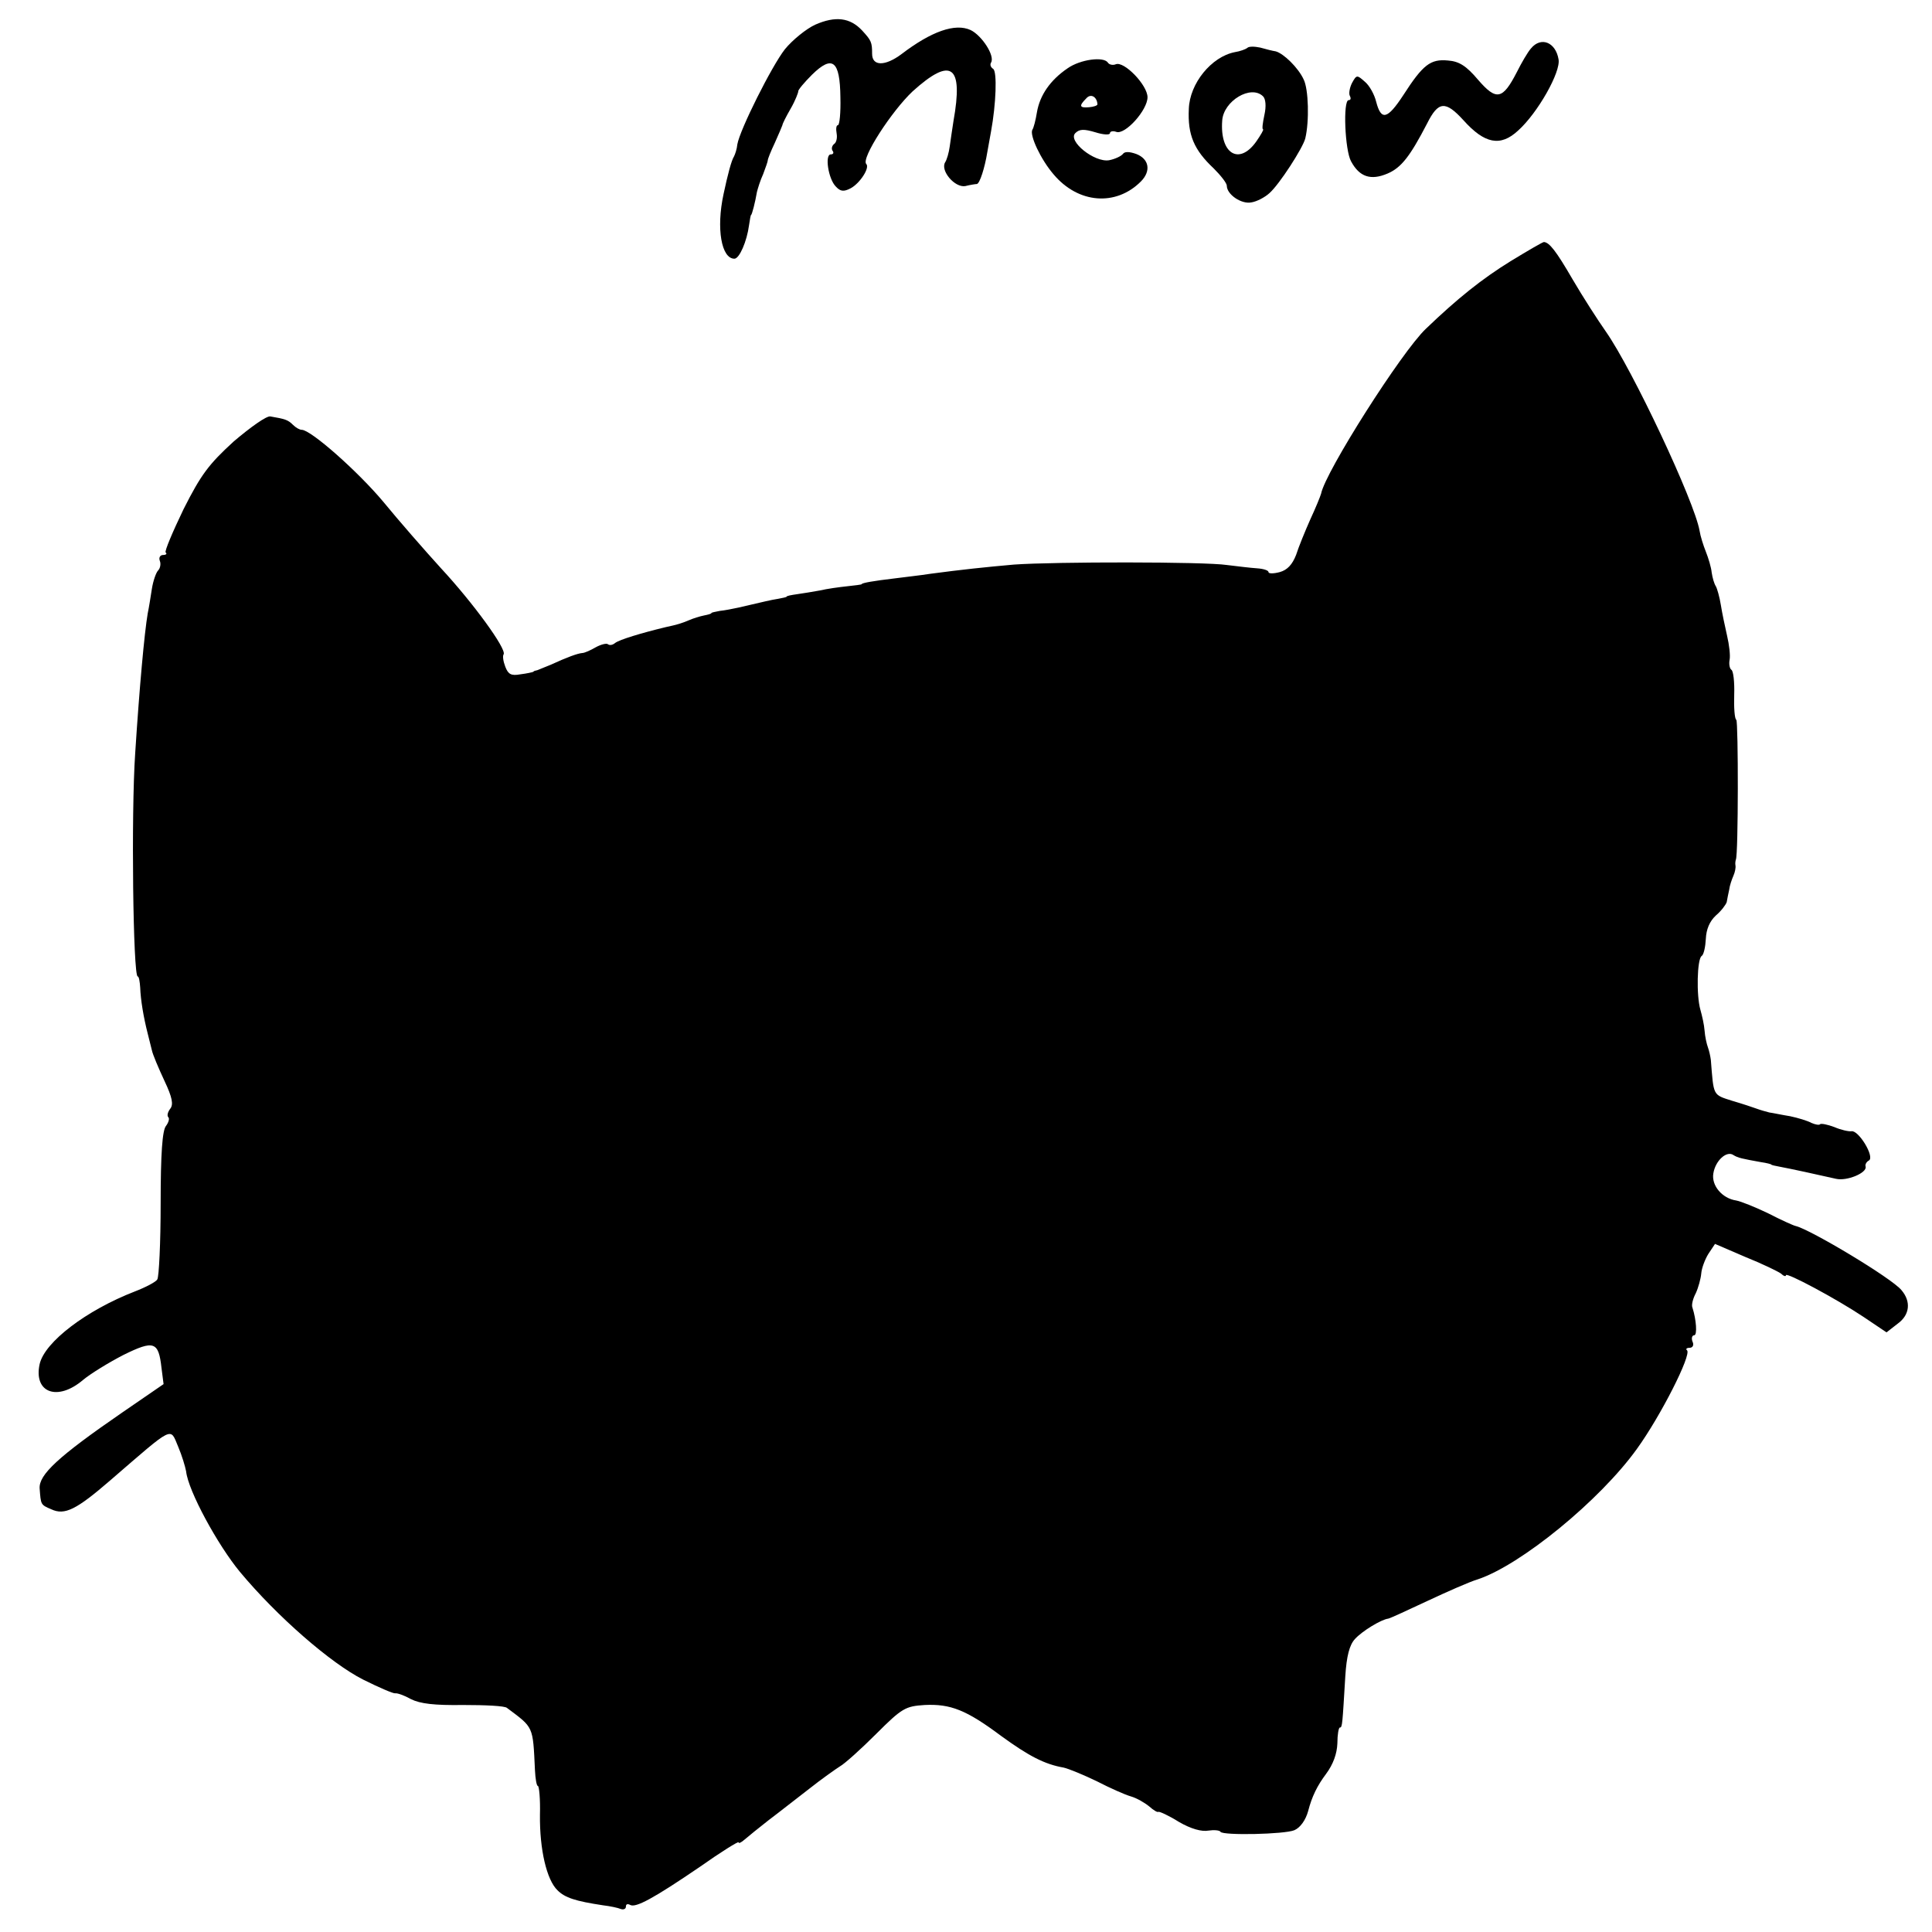
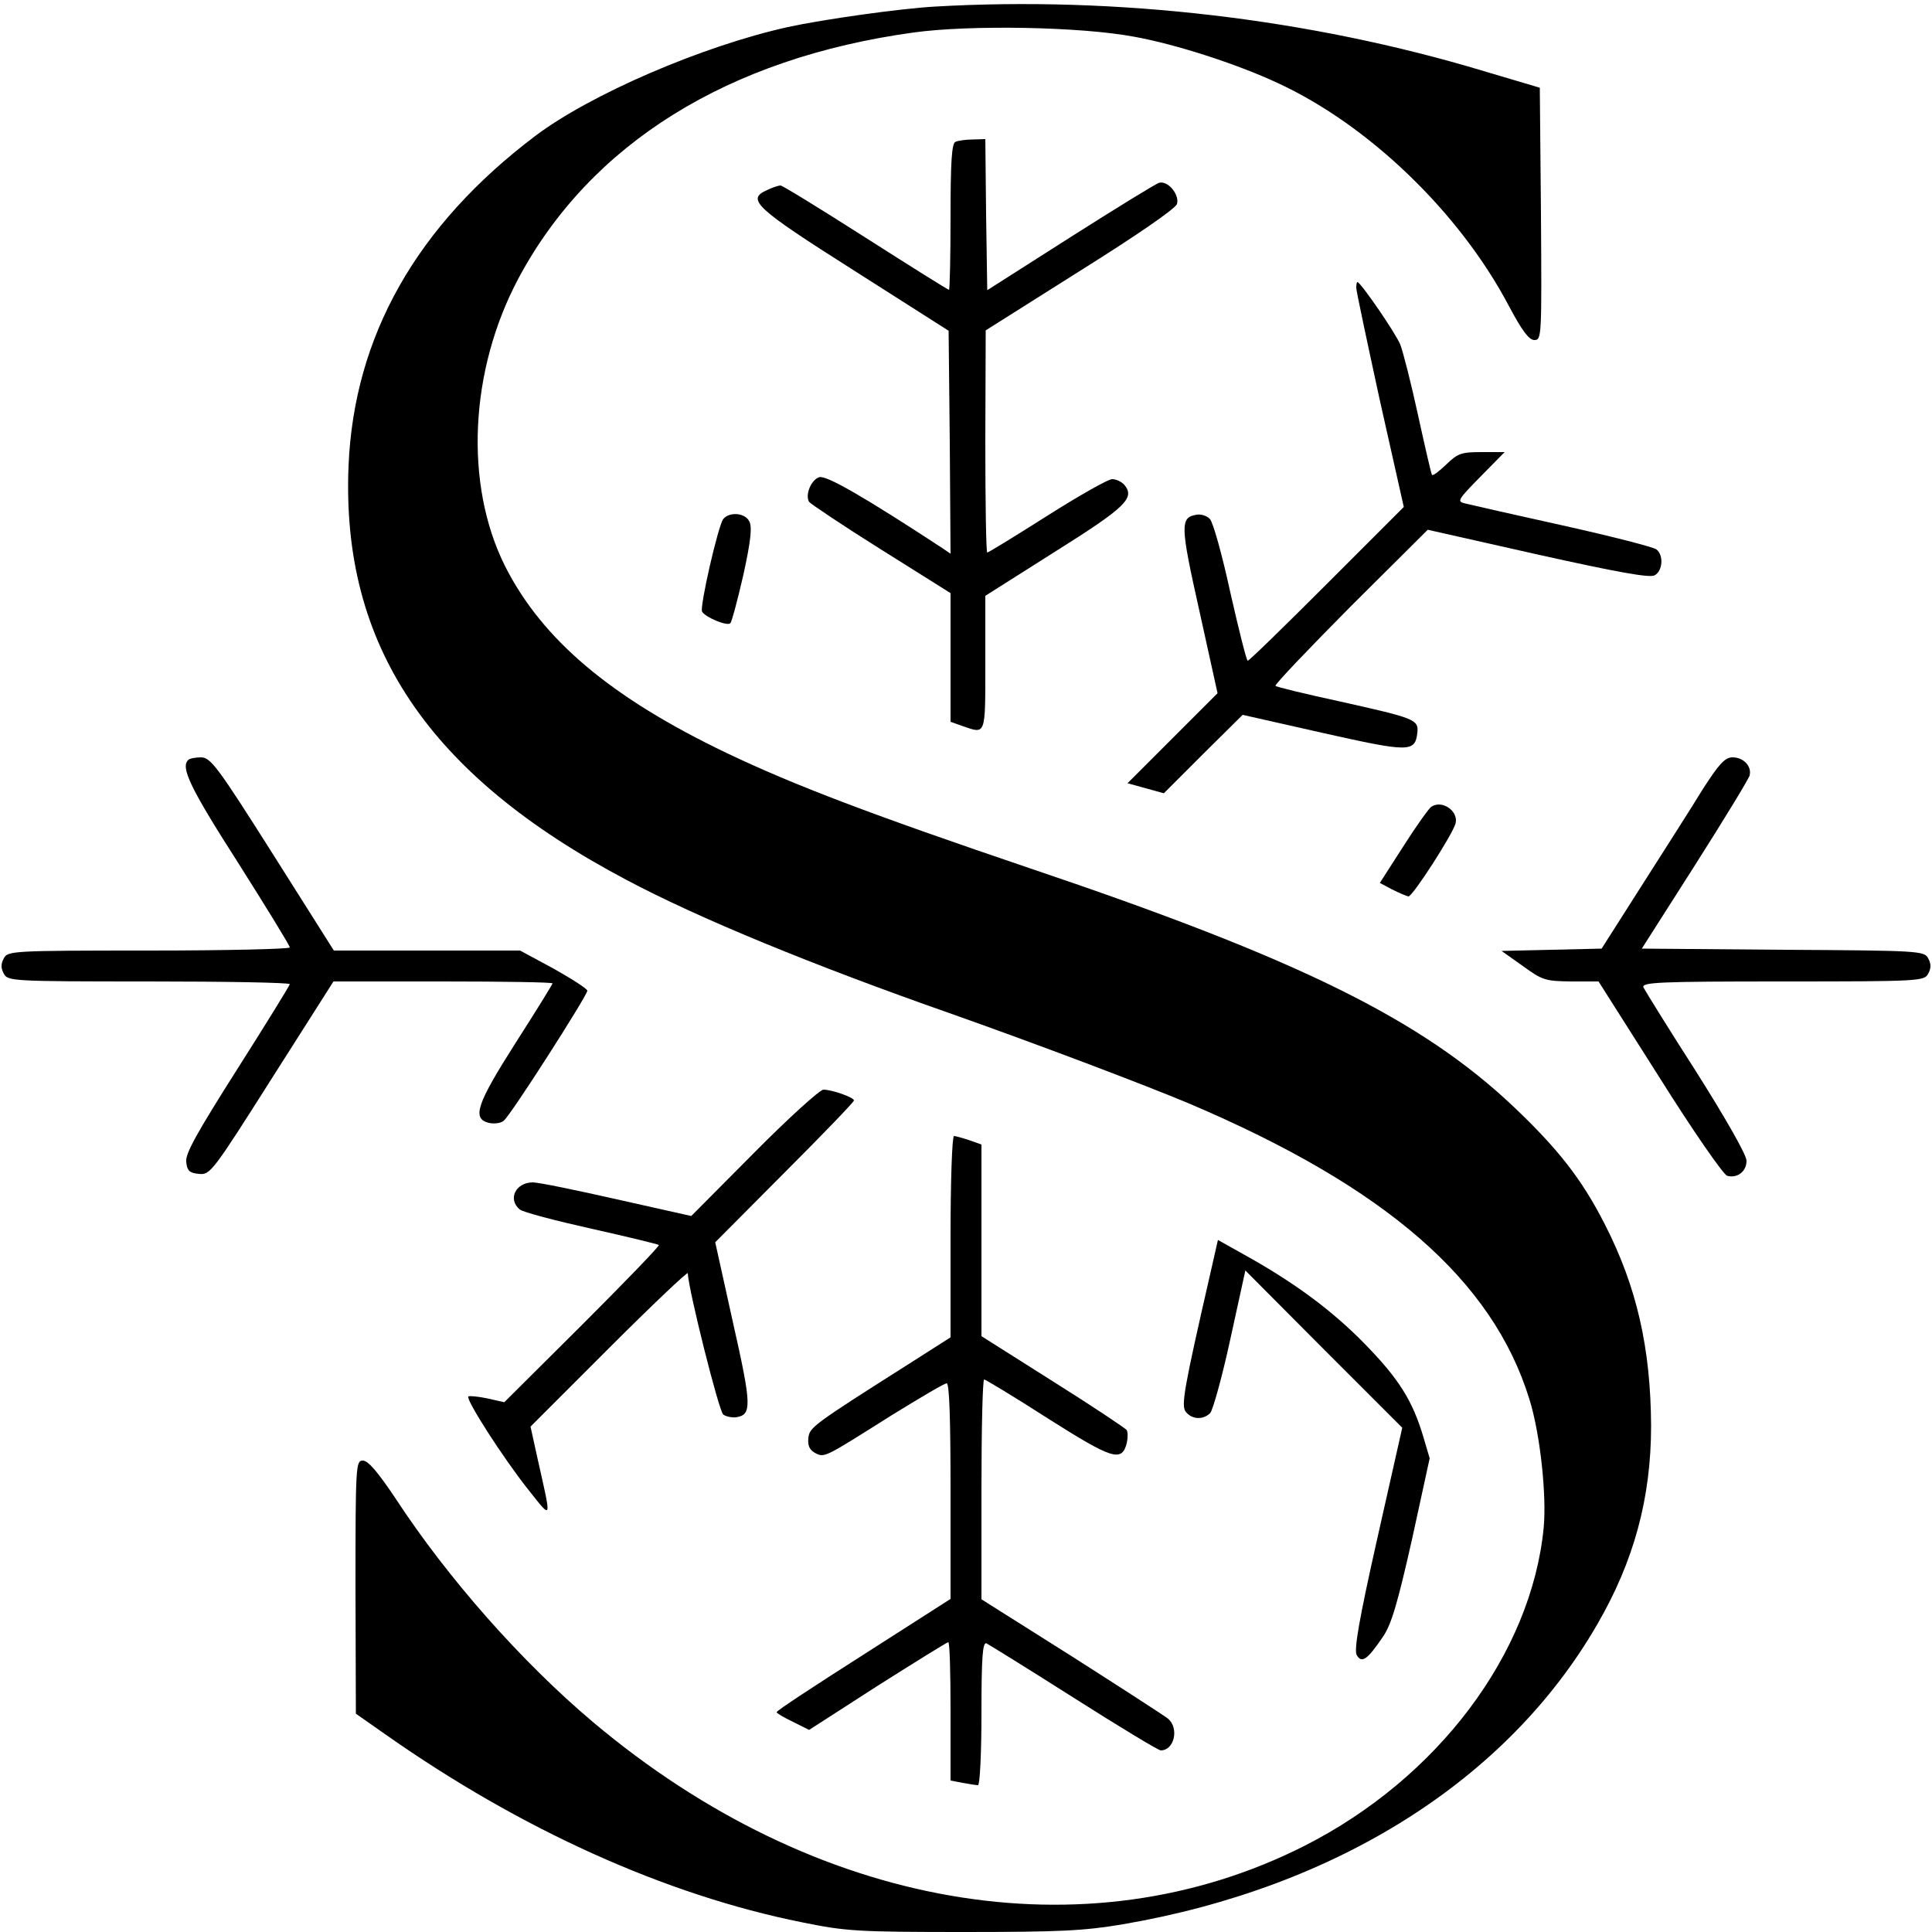
- <svg xmlns="http://www.w3.org/2000/svg" version="1.0" width="463pt" height="463pt" viewBox="0 0 463 463" preserveAspectRatio="xMidYMid meet">
-   <g transform="translate(0,463) scale(0.1,-0.1)" fill="#000000" stroke="none">
-     <path d="M1954 4571 c-22 -10 -55 -37 -73 -59 -32 -41 -108 -193 -114 -228 -1 -11 -5 -23 -8 -29 -6 -9 -15 -43 -25 -90 -18 -83 -5 -155 26 -155 12 0 30 42 35 80 2 14 4 25 5 25 2 0 10 31 14 55 2 8 8 28 15 43 6 16 11 30 11 33 0 3 7 21 17 42 9 20 17 39 18 42 0 3 9 21 20 40 11 19 18 38 18 41 -1 3 14 21 33 40 49 48 67 34 68 -54 1 -37 -2 -67 -6 -67 -4 0 -5 -9 -3 -20 2 -11 -1 -22 -6 -25 -5 -4 -7 -11 -4 -16 4 -5 2 -9 -4 -9 -15 0 -6 -59 12 -77 11 -12 19 -13 36 -4 22 12 46 49 37 58 -13 13 61 127 111 174 93 84 122 63 98 -71 -3 -19 -7 -47 -9 -61 -2 -15 -7 -32 -11 -38 -12 -20 23 -61 48 -57 12 3 25 5 28 5 7 1 19 39 25 76 2 11 6 34 9 50 12 65 15 144 5 150 -6 4 -8 10 -5 15 10 16 -22 65 -49 78 -37 17 -94 -3 -166 -58 -39 -29 -70 -29 -70 1 0 28 -2 32 -24 56 -29 31 -64 35 -112 14z" />
-     <path d="M3669 4514 c-8 -9 -23 -35 -34 -57 -34 -66 -49 -69 -93 -18 -28 33 -45 44 -72 46 -42 4 -60 -10 -107 -83 -38 -58 -53 -62 -65 -16 -4 17 -16 39 -27 48 -19 17 -20 17 -31 -3 -6 -12 -8 -26 -5 -31 3 -6 2 -10 -3 -10 -14 0 -9 -121 6 -147 20 -37 47 -46 87 -29 33 14 54 41 95 120 27 54 44 55 87 8 51 -57 89 -64 131 -25 47 42 103 141 97 171 -7 41 -42 55 -66 26z" />
-     <path d="M2989 4515 c-4 -3 -17 -8 -30 -10 -56 -11 -108 -75 -110 -136 -3 -62 12 -98 60 -143 17 -17 31 -35 31 -41 0 -21 35 -45 59 -40 13 2 32 12 43 22 24 21 80 108 86 131 10 41 8 119 -4 142 -13 28 -48 62 -67 67 -7 1 -23 5 -37 9 -14 3 -28 3 -31 -1z m38 -116 c6 -6 8 -23 3 -45 -4 -19 -6 -34 -3 -34 2 0 -5 -13 -17 -30 -41 -57 -87 -28 -81 51 3 47 69 87 98 58z" />
-     <path d="M2558 4466 c-41 -28 -66 -64 -73 -105 -3 -19 -8 -38 -11 -42 -7 -13 20 -71 51 -107 59 -70 149 -77 209 -17 25 25 20 54 -11 66 -17 6 -28 6 -32 0 -4 -5 -18 -12 -33 -15 -35 -6 -100 46 -81 65 10 10 21 10 48 2 19 -6 35 -7 35 -2 0 4 7 6 15 3 21 -8 75 52 75 83 0 29 -56 87 -76 79 -7 -3 -16 -1 -19 4 -10 15 -66 8 -97 -14z m72 -86 c0 -3 -9 -6 -20 -7 -23 -2 -25 3 -7 21 11 13 26 4 27 -14z" />
-     <path d="M3620 4004 c-68 -42 -127 -89 -203 -162 -58 -55 -241 -343 -251 -395 -2 -7 -13 -34 -26 -62 -12 -27 -28 -66 -34 -85 -9 -23 -21 -36 -39 -41 -15 -4 -27 -4 -27 0 0 4 -12 8 -27 9 -16 1 -48 5 -73 8 -52 8 -413 8 -510 1 -68 -6 -125 -12 -200 -22 -25 -4 -63 -8 -85 -11 -51 -6 -80 -11 -80 -14 0 -1 -16 -3 -35 -5 -19 -2 -48 -6 -65 -10 -16 -3 -41 -7 -55 -9 -14 -2 -25 -4 -25 -6 0 -1 -9 -3 -20 -5 -19 -3 -30 -6 -95 -21 -14 -3 -34 -7 -45 -8 -11 -2 -20 -4 -20 -5 0 -2 -8 -4 -18 -6 -10 -2 -26 -7 -35 -11 -19 -8 -29 -11 -57 -17 -58 -14 -111 -30 -121 -38 -6 -5 -13 -6 -17 -3 -3 3 -16 0 -29 -7 -12 -7 -27 -14 -33 -14 -11 -1 -36 -10 -75 -28 -14 -6 -28 -11 -32 -13 -5 -1 -9 -2 -10 -4 -2 -1 -15 -4 -31 -6 -22 -4 -29 0 -36 18 -5 13 -7 26 -4 30 7 13 -73 123 -150 206 -40 44 -102 115 -138 159 -61 73 -174 173 -196 173 -5 0 -14 5 -21 12 -12 12 -19 14 -54 20 -9 2 -48 -26 -88 -60 -60 -55 -78 -79 -120 -162 -26 -54 -46 -101 -43 -104 4 -3 1 -6 -6 -6 -7 0 -11 -6 -8 -14 3 -7 1 -18 -4 -23 -5 -5 -12 -25 -15 -44 -3 -19 -7 -45 -10 -59 -8 -47 -20 -179 -30 -335 -10 -145 -5 -535 6 -535 3 0 5 -12 6 -27 1 -29 8 -71 18 -110 3 -13 8 -31 10 -40 2 -10 16 -43 30 -73 19 -40 22 -57 14 -67 -6 -8 -8 -16 -5 -20 4 -3 1 -13 -5 -21 -9 -10 -13 -67 -13 -186 0 -94 -4 -176 -8 -182 -3 -6 -28 -19 -54 -29 -116 -45 -216 -121 -228 -174 -15 -69 43 -90 104 -38 18 15 62 42 97 60 73 36 84 32 91 -31 l5 -39 -99 -68 c-154 -106 -200 -149 -198 -182 3 -39 2 -39 28 -50 32 -15 60 -1 142 70 154 133 142 127 162 80 9 -21 17 -48 19 -59 5 -47 76 -177 129 -241 90 -108 218 -219 295 -258 38 -19 73 -34 77 -33 5 1 22 -5 38 -14 22 -11 56 -15 125 -14 52 0 100 -2 105 -7 64 -48 62 -42 67 -149 1 -21 4 -38 7 -38 3 0 6 -31 5 -69 -1 -83 16 -156 42 -181 18 -18 43 -26 109 -36 17 -2 36 -6 43 -9 6 -2 12 0 12 6 0 6 4 7 10 4 13 -8 57 16 167 91 51 36 93 62 93 59 0 -4 7 0 15 7 8 7 34 28 57 46 24 18 67 52 97 75 29 23 63 47 74 54 11 6 50 41 87 78 62 62 70 66 116 69 62 3 100 -12 183 -74 66 -48 104 -68 150 -76 13 -3 49 -18 80 -33 31 -16 67 -32 81 -36 14 -4 33 -15 44 -24 10 -9 20 -15 22 -13 3 1 25 -9 49 -24 29 -17 55 -24 71 -21 13 2 27 1 29 -3 6 -9 154 -6 177 4 14 6 27 24 33 46 9 35 22 61 43 89 17 23 26 48 27 73 0 21 3 38 6 38 6 0 6 8 13 123 3 48 10 75 23 89 17 19 63 47 80 49 5 1 46 20 93 42 47 22 101 46 121 52 103 34 293 189 382 313 57 79 131 225 120 236 -4 3 -1 6 6 6 8 0 11 7 7 15 -3 8 -1 15 4 15 8 0 5 38 -4 66 -3 6 1 22 8 35 6 13 12 35 13 47 1 13 9 34 17 47 l16 24 72 -31 c40 -16 79 -35 86 -40 6 -6 12 -8 12 -4 0 8 120 -56 186 -100 l55 -37 27 21 c29 21 32 53 9 80 -22 28 -219 146 -254 154 -5 1 -34 14 -65 30 -31 15 -66 29 -77 31 -34 5 -60 36 -55 65 5 31 32 55 48 44 11 -7 22 -9 66 -17 14 -2 25 -5 25 -6 0 -1 9 -3 20 -5 22 -4 96 -20 135 -29 26 -6 74 14 71 29 -2 5 2 12 8 15 14 9 -25 73 -42 70 -6 -1 -25 3 -41 10 -16 6 -31 9 -34 7 -2 -3 -12 -1 -21 3 -9 5 -32 12 -51 16 -19 3 -42 8 -50 9 -8 2 -22 6 -30 9 -8 3 -35 12 -59 19 -47 15 -44 11 -51 98 -1 8 -4 22 -7 30 -3 8 -7 26 -8 40 -1 14 -6 36 -10 50 -10 34 -8 122 3 129 5 3 9 22 10 41 1 23 9 42 24 56 13 11 24 26 26 32 1 7 4 20 6 30 1 9 6 24 10 33 4 9 6 20 5 25 -1 5 0 11 1 14 6 11 6 331 1 335 -4 2 -6 29 -5 60 1 30 -2 58 -7 60 -4 3 -6 14 -4 24 2 10 -1 36 -6 57 -5 22 -12 55 -15 74 -3 19 -9 40 -12 45 -4 6 -8 20 -10 33 -1 12 -8 35 -14 50 -6 15 -13 37 -15 50 -12 70 -161 387 -225 478 -19 27 -55 83 -79 124 -40 69 -56 89 -69 90 -3 0 -39 -21 -80 -46z" />
+ <svg xmlns="http://www.w3.org/2000/svg" version="1.0" width="500pt" height="500pt" viewBox="0 0 500 500" preserveAspectRatio="xMidYMid meet">
+   <g transform="translate(0,500) scale(0.1,-0.1)" fill="#000000" stroke="none">
+     <path d="M2420 4983 c-90 -5 -289 -33 -381 -53 -221 -49 -511 -174 -654 -282 -307 -232 -469 -518 -483 -854 -19 -464 206 -800 719 -1071 184 -98 482 -221 842 -347 226 -80 498 -183 617 -233 507 -216 783 -456 878 -764 28 -89 45 -249 37 -333 -32 -326 -274 -648 -619 -823 -565 -286 -1266 -164 -1841 320 -185 156 -376 372 -512 580 -45 67 -70 97 -84 97 -18 0 -19 -11 -19 -327 l1 -328 77 -54 c350 -246 724 -415 1078 -486 113 -23 143 -25 416 -25 252 0 313 3 414 20 554 95 995 374 1227 775 96 165 140 329 140 515 -1 201 -37 360 -120 522 -59 116 -121 195 -236 304 -239 226 -555 382 -1252 617 -407 138 -608 214 -784 298 -301 144 -478 294 -574 484 -106 212 -92 507 35 745 186 348 542 570 1023 636 146 20 432 15 570 -11 106 -19 265 -70 372 -120 236 -109 470 -335 597 -575 35 -66 53 -90 67 -90 19 0 19 9 17 326 l-3 327 -145 43 c-451 136 -951 194 -1420 167z" />
+     <path d="M2473 4633 c-10 -3 -13 -52 -13 -194 0 -104 -2 -189 -4 -189 -3 0 -100 61 -216 135 -116 74 -215 135 -220 135 -5 0 -21 -5 -35 -12 -54 -24 -32 -45 225 -208 l245 -156 3 -288 2 -289 -22 15 c-200 131 -300 189 -318 183 -21 -7 -37 -46 -26 -64 4 -5 87 -61 186 -123 l180 -113 0 -167 0 -166 31 -11 c61 -21 59 -27 59 163 l0 174 180 114 c183 115 208 139 180 173 -7 8 -21 15 -32 15 -10 0 -86 -43 -168 -95 -82 -52 -152 -95 -155 -95 -3 0 -5 129 -5 288 l1 287 244 154 c147 92 247 161 251 173 7 24 -23 61 -46 55 -8 -2 -112 -66 -230 -141 l-215 -137 -3 196 -2 195 -33 -1 c-17 0 -38 -3 -44 -6z" />
+     <path d="M3510 4255 c0 -8 28 -139 61 -291 l62 -276 -199 -199 c-109 -109 -201 -199 -205 -199 -3 0 -23 80 -45 177 -21 97 -45 183 -53 190 -7 8 -23 13 -34 11 -43 -7 -43 -26 7 -249 l47 -213 -116 -116 -117 -117 47 -13 47 -13 102 102 102 101 208 -47 c223 -50 238 -50 244 0 4 35 -5 38 -202 82 -88 19 -162 37 -165 40 -3 3 85 95 194 205 l200 199 284 -64 c207 -46 290 -61 303 -54 21 11 24 52 5 67 -7 6 -116 34 -242 62 -127 28 -241 54 -253 57 -22 5 -20 9 39 69 l63 64 -59 0 c-53 0 -62 -3 -92 -32 -18 -17 -34 -30 -37 -27 -2 2 -18 72 -36 154 -18 83 -39 165 -46 183 -12 30 -103 162 -111 162 -2 0 -3 -7 -3 -15z" />
+     <path d="M1872 3657 c-13 -15 -62 -229 -55 -240 9 -15 65 -38 73 -30 4 4 19 61 34 126 19 87 23 124 15 138 -11 22 -51 25 -67 6z" />
+     <path d="M487 3033 c-20 -19 5 -72 128 -264 74 -117 135 -216 135 -221 0 -4 -164 -8 -365 -8 -354 0 -365 -1 -375 -20 -8 -14 -8 -26 0 -40 10 -19 21 -20 375 -20 201 0 365 -3 365 -7 0 -3 -61 -102 -136 -220 -104 -164 -135 -219 -132 -240 2 -23 9 -29 33 -31 29 -3 35 5 189 248 l159 250 283 0 c156 0 284 -2 284 -5 0 -2 -43 -72 -95 -153 -102 -160 -114 -197 -70 -208 14 -3 32 -1 39 6 18 14 216 324 216 336 0 5 -39 30 -87 57 l-87 47 -241 0 -241 0 -158 250 c-143 226 -161 250 -186 250 -14 0 -30 -3 -33 -7z" />
+     <path d="M4407 2958 c-28 -46 -99 -157 -157 -248 l-105 -165 -129 -3 -130 -3 55 -39 c51 -37 58 -39 125 -40 l71 0 158 -249 c86 -137 165 -251 175 -254 26 -7 50 11 50 39 0 15 -53 108 -130 230 -72 112 -133 211 -137 219 -4 13 43 15 361 15 355 0 366 1 376 20 8 14 8 26 0 40 -10 19 -23 20 -376 22 l-365 3 137 215 c75 118 139 223 142 233 6 24 -16 47 -44 47 -20 0 -35 -17 -77 -82z" />
+     <path d="M3704 2912 c-6 -4 -39 -50 -72 -102 l-61 -95 32 -17 c18 -9 37 -17 42 -18 11 0 114 160 122 189 8 32 -35 62 -63 43z" />
+     <path d="M1952 2017 l-163 -164 -192 43 c-106 24 -203 44 -218 44 -44 0 -66 -43 -34 -70 8 -7 92 -29 186 -50 94 -21 172 -40 174 -42 3 -2 -87 -95 -198 -206 l-202 -201 -44 10 c-24 5 -46 7 -49 5 -7 -8 90 -159 155 -241 63 -79 61 -84 24 81 l-18 82 203 203 c112 112 204 199 204 194 1 -40 81 -360 92 -366 7 -5 22 -8 32 -7 42 6 42 28 -7 245 l-46 208 179 180 c99 99 180 183 180 187 0 8 -57 28 -79 28 -9 0 -90 -73 -179 -163z" />
+     <path d="M2460 1800 l0 -261 -105 -67 c-254 -161 -260 -166 -263 -194 -2 -19 3 -30 17 -38 25 -13 22 -14 198 97 73 45 137 83 143 83 7 0 10 -93 10 -279 l0 -279 -225 -144 c-124 -79 -225 -145 -225 -149 0 -3 19 -14 42 -25 l42 -21 177 114 c98 62 180 113 183 113 4 0 6 -80 6 -179 l0 -179 31 -6 c17 -3 35 -6 40 -6 5 0 9 84 9 186 0 145 3 185 13 181 6 -3 108 -66 226 -141 118 -75 219 -136 225 -136 35 0 48 57 19 82 -10 8 -123 81 -250 162 l-233 147 0 285 c0 156 3 284 7 284 3 0 78 -45 165 -101 166 -105 191 -114 204 -64 3 13 3 28 0 34 -4 5 -89 62 -191 126 l-185 117 0 248 0 248 -31 11 c-18 6 -36 11 -40 11 -5 0 -9 -117 -9 -260z" />
+     <path d="M3132 1703 c-68 -297 -76 -341 -63 -357 16 -20 45 -21 63 -3 7 8 31 94 52 191 l39 178 203 -204 203 -203 -64 -284 c-48 -213 -61 -290 -54 -304 13 -23 28 -12 68 47 22 32 38 87 75 251 l46 211 -16 54 c-28 95 -64 152 -152 242 -84 86 -182 159 -314 232 l-66 37 -20 -88z" />
  </g>
</svg>
